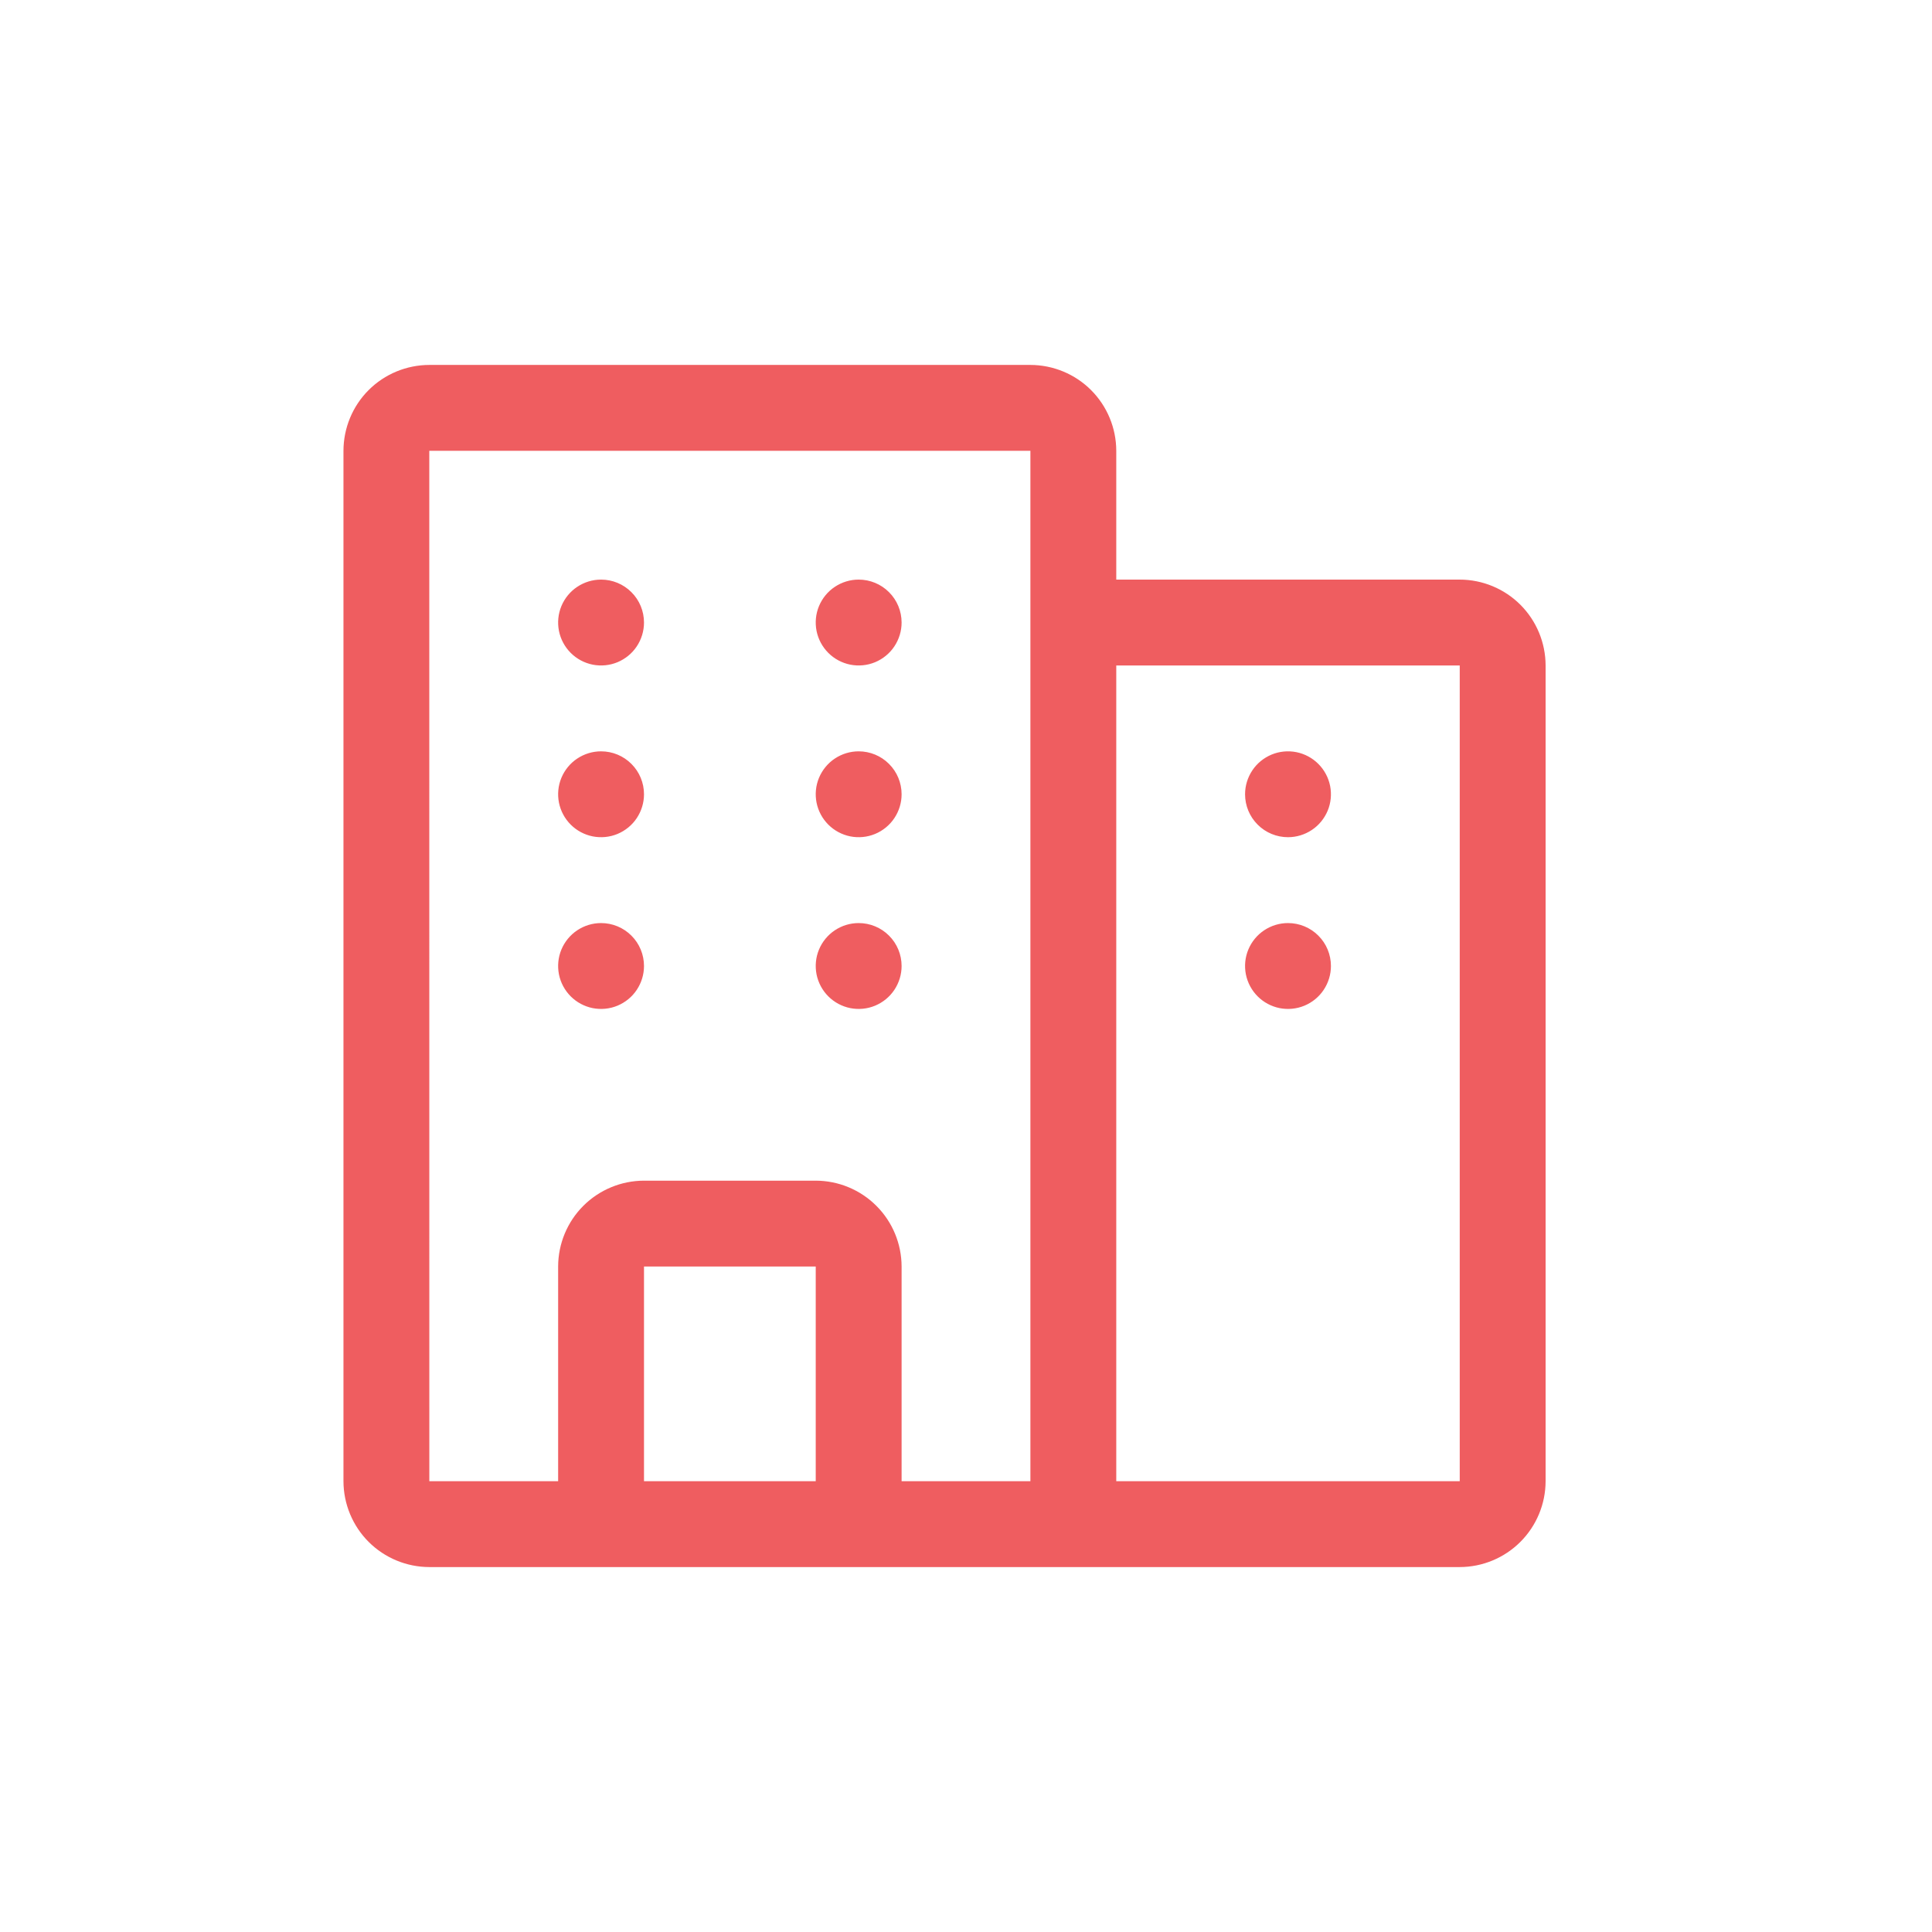
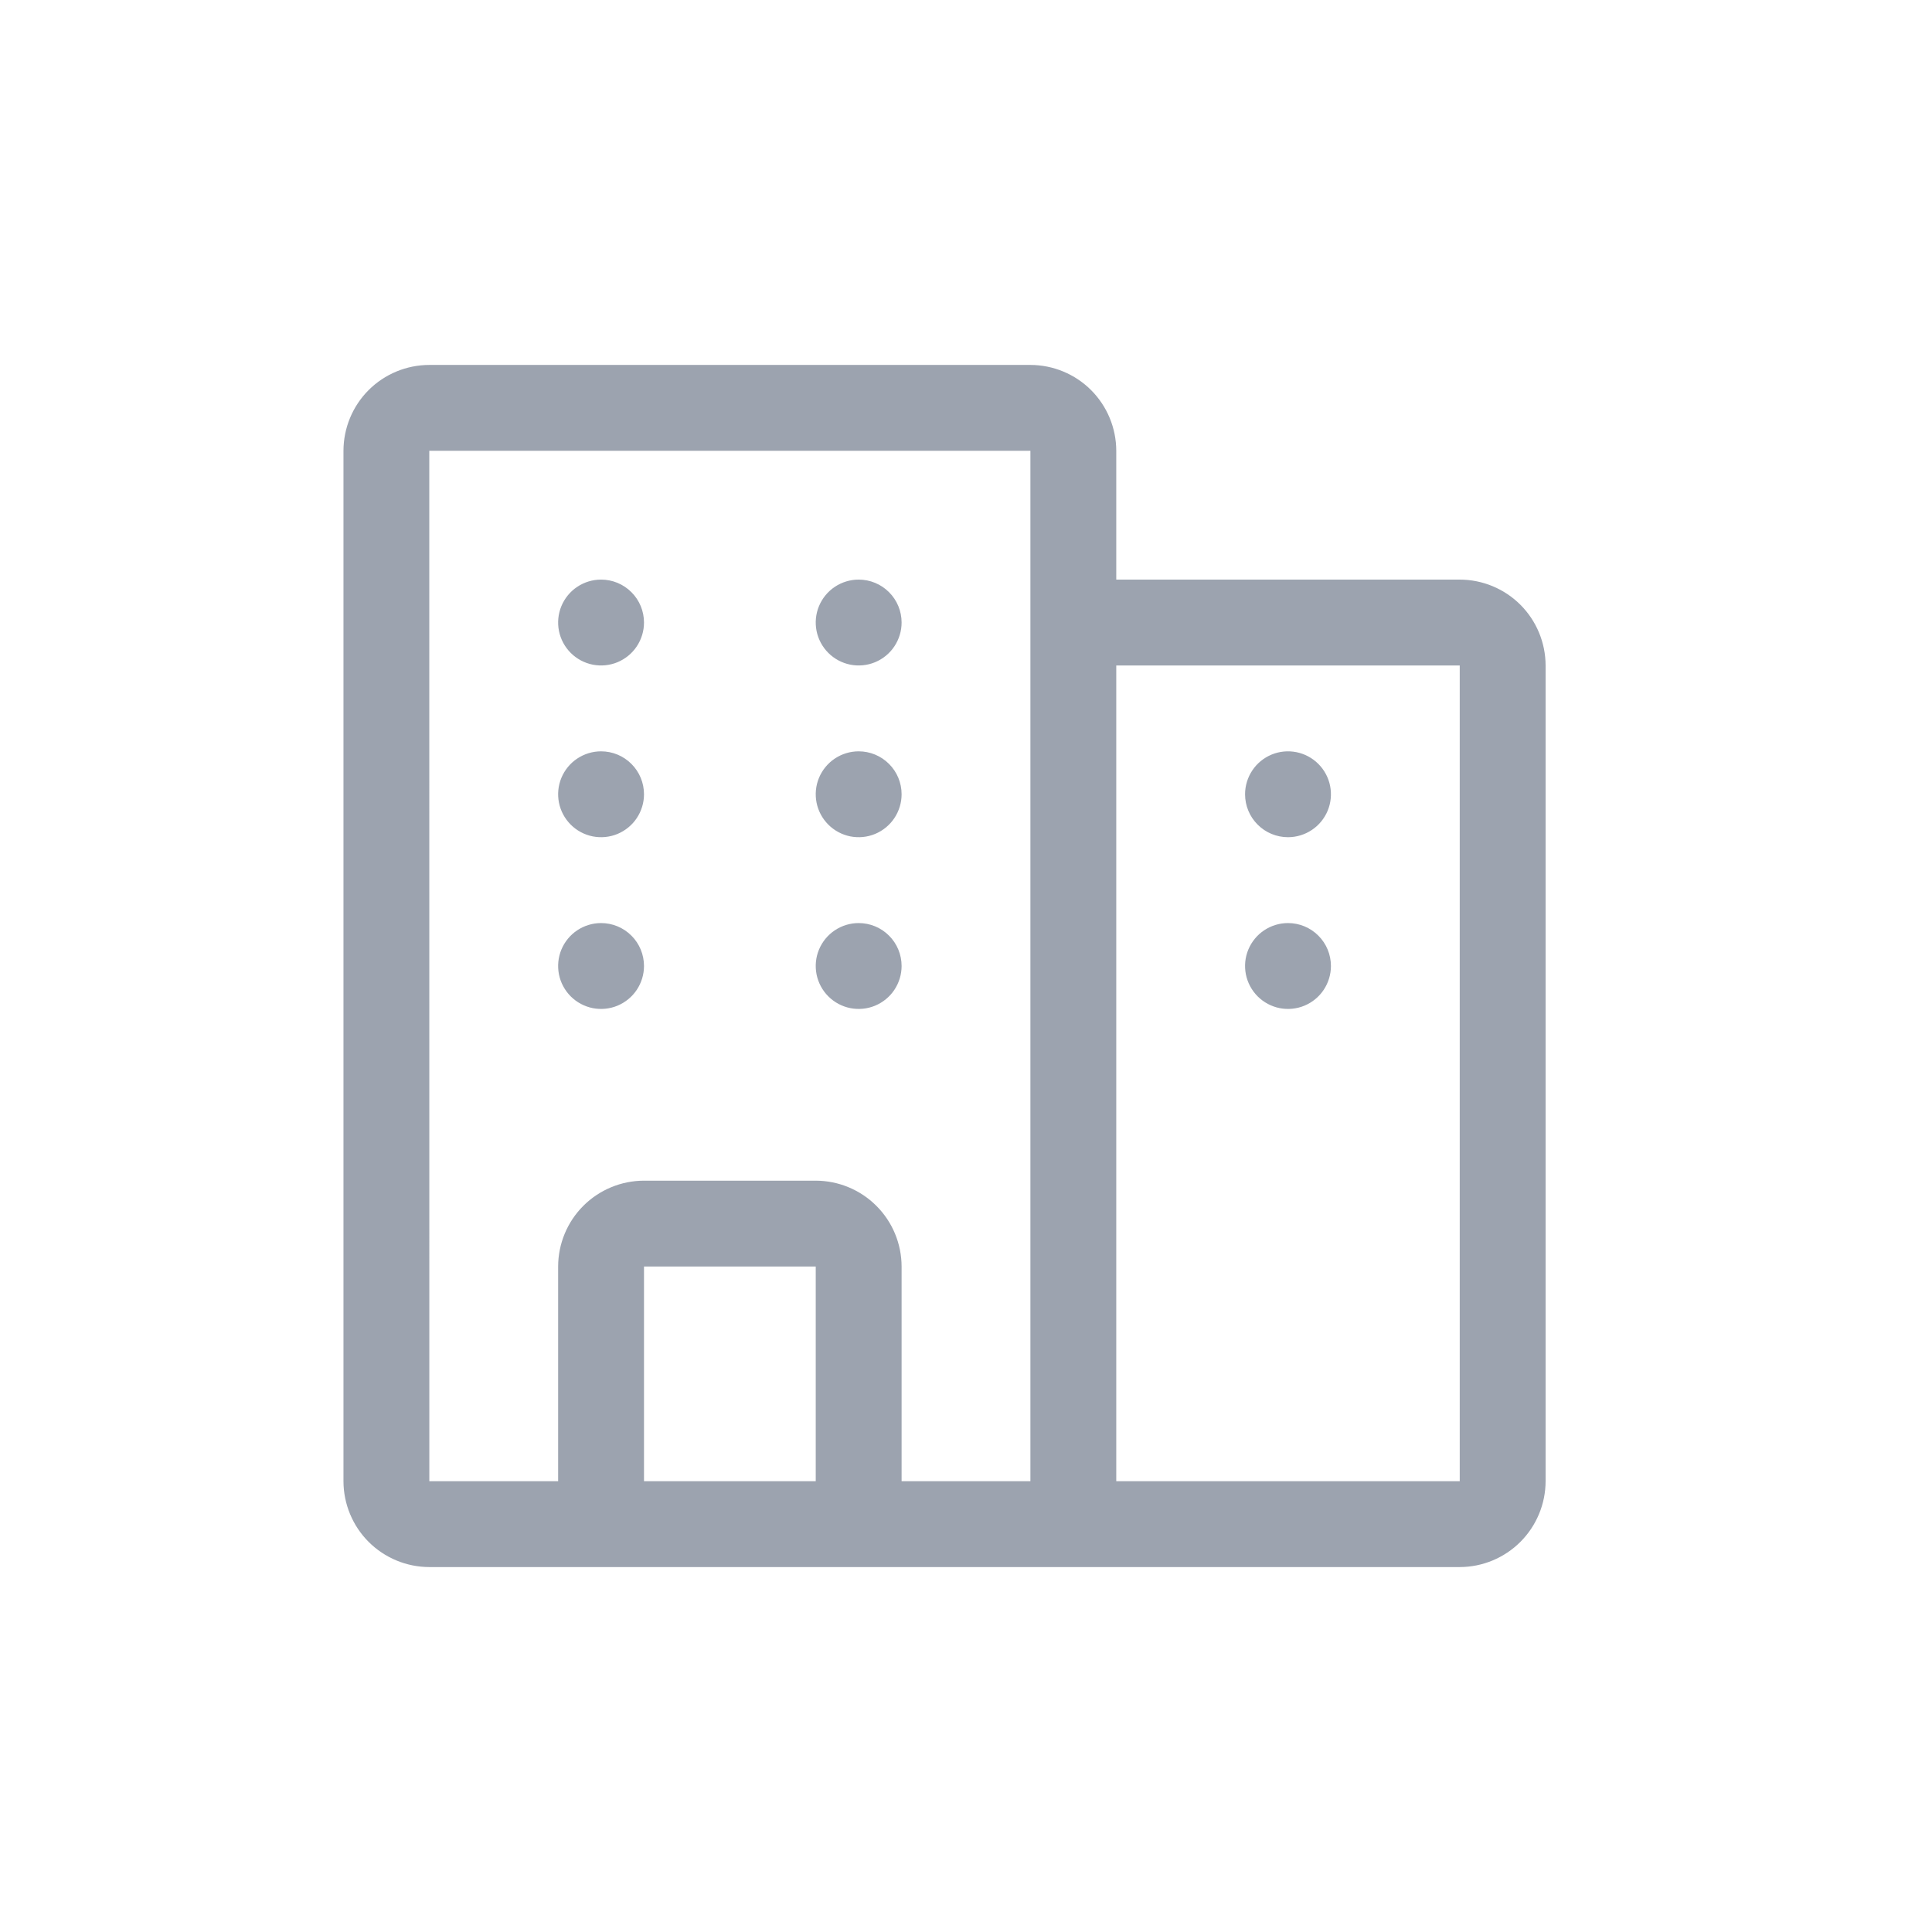
<svg xmlns="http://www.w3.org/2000/svg" width="45" height="45" viewBox="0 0 45 45" fill="none">
-   <path d="M34 13.5H26V10.5C25.999 9.97 25.788 9.461 25.413 9.086C25.039 8.712 24.53 8.501 24 8.5H10C9.47 8.501 8.961 8.711 8.586 9.086C8.211 9.461 8.001 9.97 8 10.5V34.5C8.001 35.03 8.212 35.539 8.586 35.913C8.961 36.288 9.47 36.499 10 36.5H34C34.53 36.499 35.038 36.288 35.413 35.913C35.788 35.538 35.999 35.03 36 34.5V15.5C35.999 14.97 35.788 14.461 35.413 14.086C35.039 13.712 34.53 13.501 34 13.5ZM19 34.5H15V29.5H19V34.5ZM24 34.5H21V29.5C20.999 28.97 20.788 28.461 20.413 28.087C20.039 27.712 19.53 27.501 19 27.5H15C14.47 27.501 13.961 27.712 13.586 28.087C13.212 28.461 13.001 28.97 13 29.5V34.5H10L9.999 10.5H24V34.5ZM34 34.5H26V15.5H34V34.5ZM31 22.5C31 22.698 30.941 22.891 30.831 23.056C30.722 23.22 30.565 23.348 30.383 23.424C30.2 23.5 29.999 23.519 29.805 23.481C29.611 23.442 29.433 23.347 29.293 23.207C29.153 23.067 29.058 22.889 29.019 22.695C28.981 22.501 29 22.3 29.076 22.117C29.152 21.935 29.28 21.778 29.444 21.669C29.609 21.559 29.802 21.5 30 21.5C30.265 21.5 30.52 21.605 30.707 21.793C30.895 21.98 31 22.235 31 22.5ZM29 18.5C29 18.302 29.059 18.109 29.169 17.944C29.278 17.78 29.435 17.652 29.617 17.576C29.8 17.5 30.001 17.481 30.195 17.519C30.389 17.558 30.567 17.653 30.707 17.793C30.847 17.933 30.942 18.111 30.981 18.305C31.019 18.499 31 18.7 30.924 18.883C30.848 19.065 30.72 19.222 30.556 19.331C30.391 19.441 30.198 19.5 30 19.5C29.735 19.5 29.48 19.395 29.293 19.207C29.105 19.02 29 18.765 29 18.5ZM21 22.5C21 22.698 20.941 22.891 20.831 23.056C20.722 23.22 20.565 23.348 20.383 23.424C20.2 23.5 19.999 23.519 19.805 23.481C19.611 23.442 19.433 23.347 19.293 23.207C19.153 23.067 19.058 22.889 19.019 22.695C18.981 22.501 19 22.3 19.076 22.117C19.152 21.935 19.28 21.778 19.444 21.669C19.609 21.559 19.802 21.5 20 21.5C20.265 21.5 20.52 21.605 20.707 21.793C20.895 21.98 21 22.235 21 22.5ZM21 18.5C21 18.698 20.941 18.891 20.831 19.056C20.722 19.22 20.565 19.348 20.383 19.424C20.2 19.5 19.999 19.519 19.805 19.481C19.611 19.442 19.433 19.347 19.293 19.207C19.153 19.067 19.058 18.889 19.019 18.695C18.981 18.501 19 18.3 19.076 18.117C19.152 17.935 19.28 17.778 19.444 17.669C19.609 17.559 19.802 17.5 20 17.5C20.265 17.5 20.52 17.605 20.707 17.793C20.895 17.98 21 18.235 21 18.5ZM21 14.5C21 14.698 20.941 14.891 20.831 15.056C20.722 15.22 20.565 15.348 20.383 15.424C20.2 15.5 19.999 15.519 19.805 15.481C19.611 15.442 19.433 15.347 19.293 15.207C19.153 15.067 19.058 14.889 19.019 14.695C18.981 14.501 19 14.3 19.076 14.117C19.152 13.935 19.28 13.778 19.444 13.669C19.609 13.559 19.802 13.5 20 13.5C20.265 13.5 20.52 13.605 20.707 13.793C20.895 13.98 21 14.235 21 14.5ZM15 22.5C15 22.698 14.941 22.891 14.831 23.056C14.722 23.22 14.565 23.348 14.383 23.424C14.2 23.5 13.999 23.519 13.805 23.481C13.611 23.442 13.433 23.347 13.293 23.207C13.153 23.067 13.058 22.889 13.019 22.695C12.981 22.501 13 22.3 13.076 22.117C13.152 21.935 13.28 21.778 13.444 21.669C13.609 21.559 13.802 21.5 14 21.5C14.265 21.5 14.52 21.605 14.707 21.793C14.895 21.98 15 22.235 15 22.5ZM15 18.5C15 18.698 14.941 18.891 14.831 19.056C14.722 19.22 14.565 19.348 14.383 19.424C14.2 19.5 13.999 19.519 13.805 19.481C13.611 19.442 13.433 19.347 13.293 19.207C13.153 19.067 13.058 18.889 13.019 18.695C12.981 18.501 13 18.3 13.076 18.117C13.152 17.935 13.28 17.778 13.444 17.669C13.609 17.559 13.802 17.5 14 17.5C14.265 17.5 14.52 17.605 14.707 17.793C14.895 17.98 15 18.235 15 18.5ZM15 14.5C15 14.698 14.941 14.891 14.831 15.056C14.722 15.22 14.565 15.348 14.383 15.424C14.2 15.5 13.999 15.519 13.805 15.481C13.611 15.442 13.433 15.347 13.293 15.207C13.153 15.067 13.058 14.889 13.019 14.695C12.981 14.501 13 14.3 13.076 14.117C13.152 13.935 13.28 13.778 13.444 13.669C13.609 13.559 13.802 13.5 14 13.5C14.265 13.5 14.52 13.605 14.707 13.793C14.895 13.98 15 14.235 15 14.5Z" fill="#EF5D60" />
+   <path d="M34 13.5H26V10.5C25.999 9.97 25.788 9.461 25.413 9.086C25.039 8.712 24.53 8.501 24 8.5H10C9.47 8.501 8.961 8.711 8.586 9.086C8.211 9.461 8.001 9.97 8 10.5V34.5C8.001 35.03 8.212 35.539 8.586 35.913C8.961 36.288 9.47 36.499 10 36.5H34C34.53 36.499 35.038 36.288 35.413 35.913C35.788 35.538 35.999 35.03 36 34.5V15.5C35.999 14.97 35.788 14.461 35.413 14.086C35.039 13.712 34.53 13.501 34 13.5ZM19 34.5H15V29.5H19V34.5ZM24 34.5H21V29.5C20.999 28.97 20.788 28.461 20.413 28.087C20.039 27.712 19.53 27.501 19 27.5H15C14.47 27.501 13.961 27.712 13.586 28.087C13.212 28.461 13.001 28.97 13 29.5V34.5H10L9.999 10.5H24V34.5ZM34 34.5H26V15.5H34V34.5ZM31 22.5C31 22.698 30.941 22.891 30.831 23.056C30.722 23.22 30.565 23.348 30.383 23.424C30.2 23.5 29.999 23.519 29.805 23.481C29.611 23.442 29.433 23.347 29.293 23.207C29.153 23.067 29.058 22.889 29.019 22.695C28.981 22.501 29 22.3 29.076 22.117C29.152 21.935 29.28 21.778 29.444 21.669C29.609 21.559 29.802 21.5 30 21.5C30.265 21.5 30.52 21.605 30.707 21.793C30.895 21.98 31 22.235 31 22.5ZM29 18.5C29 18.302 29.059 18.109 29.169 17.944C29.278 17.78 29.435 17.652 29.617 17.576C29.8 17.5 30.001 17.481 30.195 17.519C30.389 17.558 30.567 17.653 30.707 17.793C30.847 17.933 30.942 18.111 30.981 18.305C31.019 18.499 31 18.7 30.924 18.883C30.848 19.065 30.72 19.222 30.556 19.331C30.391 19.441 30.198 19.5 30 19.5C29.735 19.5 29.48 19.395 29.293 19.207C29.105 19.02 29 18.765 29 18.5ZM21 22.5C21 22.698 20.941 22.891 20.831 23.056C20.722 23.22 20.565 23.348 20.383 23.424C20.2 23.5 19.999 23.519 19.805 23.481C19.611 23.442 19.433 23.347 19.293 23.207C19.153 23.067 19.058 22.889 19.019 22.695C18.981 22.501 19 22.3 19.076 22.117C19.152 21.935 19.28 21.778 19.444 21.669C19.609 21.559 19.802 21.5 20 21.5C20.265 21.5 20.52 21.605 20.707 21.793C20.895 21.98 21 22.235 21 22.5ZM21 18.5C21 18.698 20.941 18.891 20.831 19.056C20.722 19.22 20.565 19.348 20.383 19.424C20.2 19.5 19.999 19.519 19.805 19.481C19.611 19.442 19.433 19.347 19.293 19.207C19.153 19.067 19.058 18.889 19.019 18.695C18.981 18.501 19 18.3 19.076 18.117C19.152 17.935 19.28 17.778 19.444 17.669C19.609 17.559 19.802 17.5 20 17.5C20.265 17.5 20.52 17.605 20.707 17.793C20.895 17.98 21 18.235 21 18.5ZM21 14.5C21 14.698 20.941 14.891 20.831 15.056C20.722 15.22 20.565 15.348 20.383 15.424C20.2 15.5 19.999 15.519 19.805 15.481C19.611 15.442 19.433 15.347 19.293 15.207C19.153 15.067 19.058 14.889 19.019 14.695C18.981 14.501 19 14.3 19.076 14.117C19.152 13.935 19.28 13.778 19.444 13.669C19.609 13.559 19.802 13.5 20 13.5C20.265 13.5 20.52 13.605 20.707 13.793C20.895 13.98 21 14.235 21 14.5ZM15 22.5C15 22.698 14.941 22.891 14.831 23.056C14.722 23.22 14.565 23.348 14.383 23.424C14.2 23.5 13.999 23.519 13.805 23.481C13.611 23.442 13.433 23.347 13.293 23.207C13.153 23.067 13.058 22.889 13.019 22.695C12.981 22.501 13 22.3 13.076 22.117C13.152 21.935 13.28 21.778 13.444 21.669C13.609 21.559 13.802 21.5 14 21.5C14.265 21.5 14.52 21.605 14.707 21.793C14.895 21.98 15 22.235 15 22.5ZM15 18.5C15 18.698 14.941 18.891 14.831 19.056C14.722 19.22 14.565 19.348 14.383 19.424C14.2 19.5 13.999 19.519 13.805 19.481C13.611 19.442 13.433 19.347 13.293 19.207C13.153 19.067 13.058 18.889 13.019 18.695C12.981 18.501 13 18.3 13.076 18.117C13.152 17.935 13.28 17.778 13.444 17.669C13.609 17.559 13.802 17.5 14 17.5C14.265 17.5 14.52 17.605 14.707 17.793C14.895 17.98 15 18.235 15 18.5ZM15 14.5C15 14.698 14.941 14.891 14.831 15.056C14.722 15.22 14.565 15.348 14.383 15.424C14.2 15.5 13.999 15.519 13.805 15.481C13.611 15.442 13.433 15.347 13.293 15.207C13.153 15.067 13.058 14.889 13.019 14.695C12.981 14.501 13 14.3 13.076 14.117C13.152 13.935 13.28 13.778 13.444 13.669C13.609 13.559 13.802 13.5 14 13.5C14.265 13.5 14.52 13.605 14.707 13.793C14.895 13.98 15 14.235 15 14.5Z" fill="#9ca3af" />
</svg>
